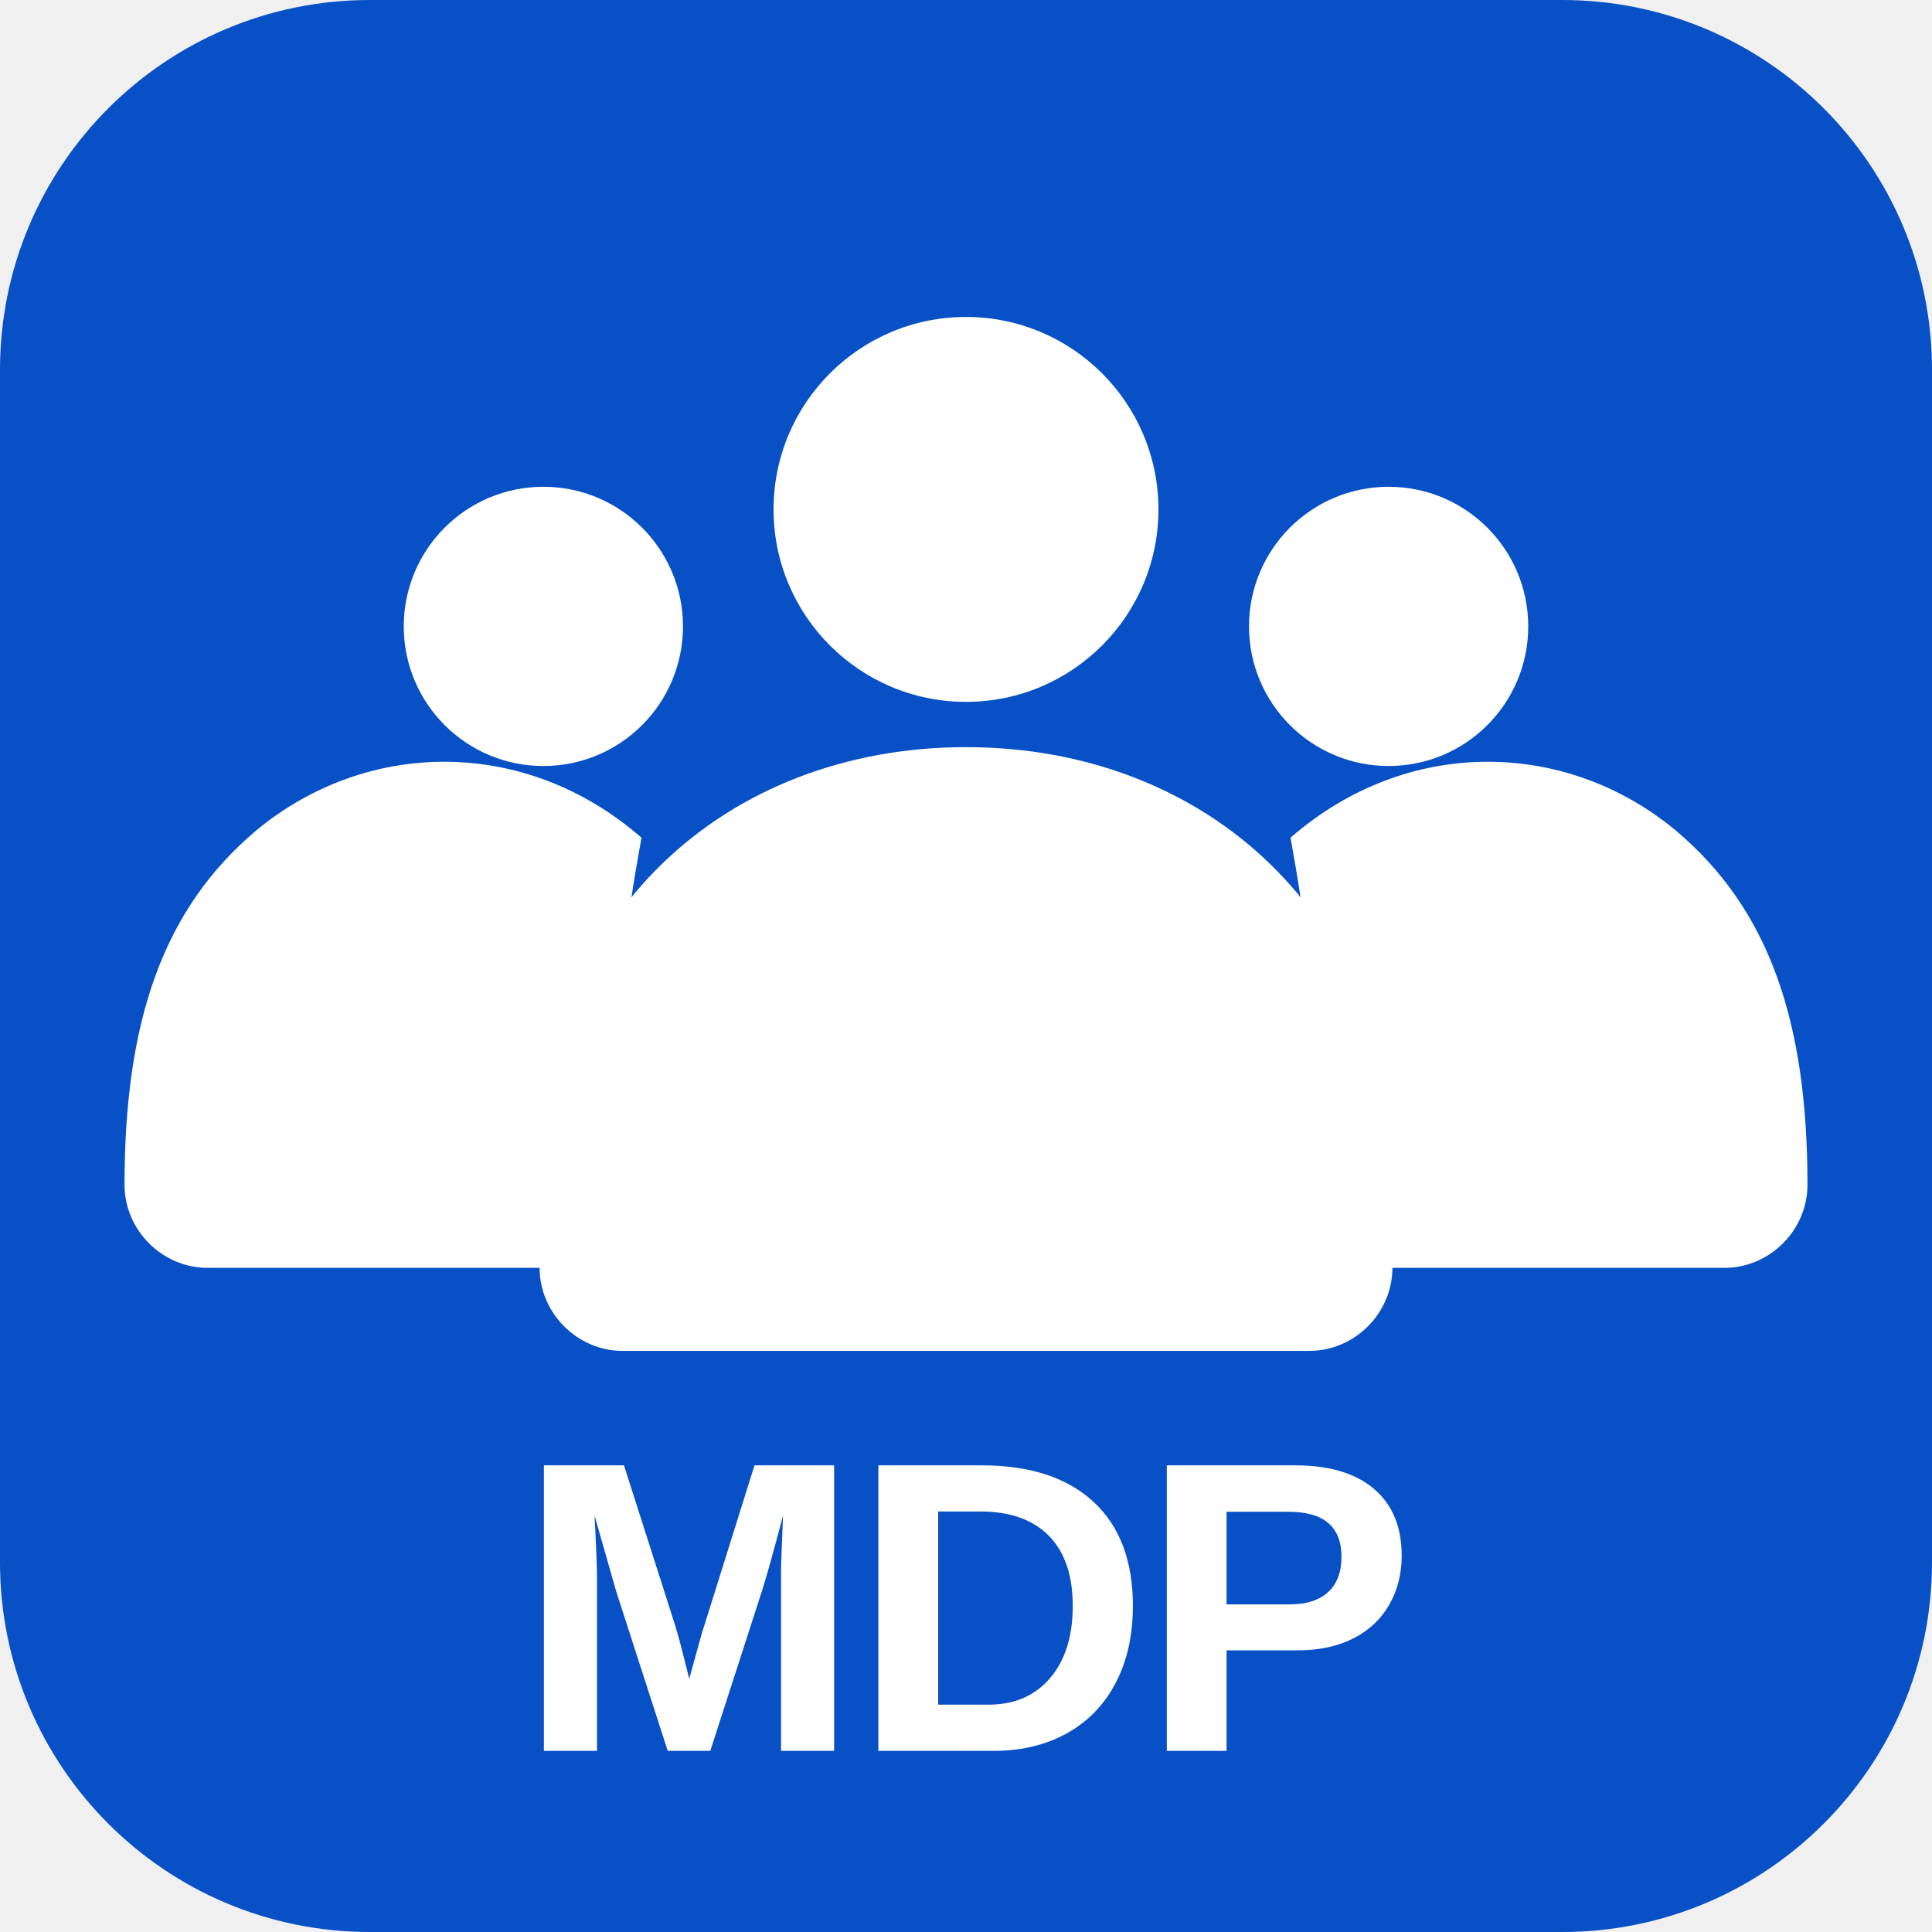
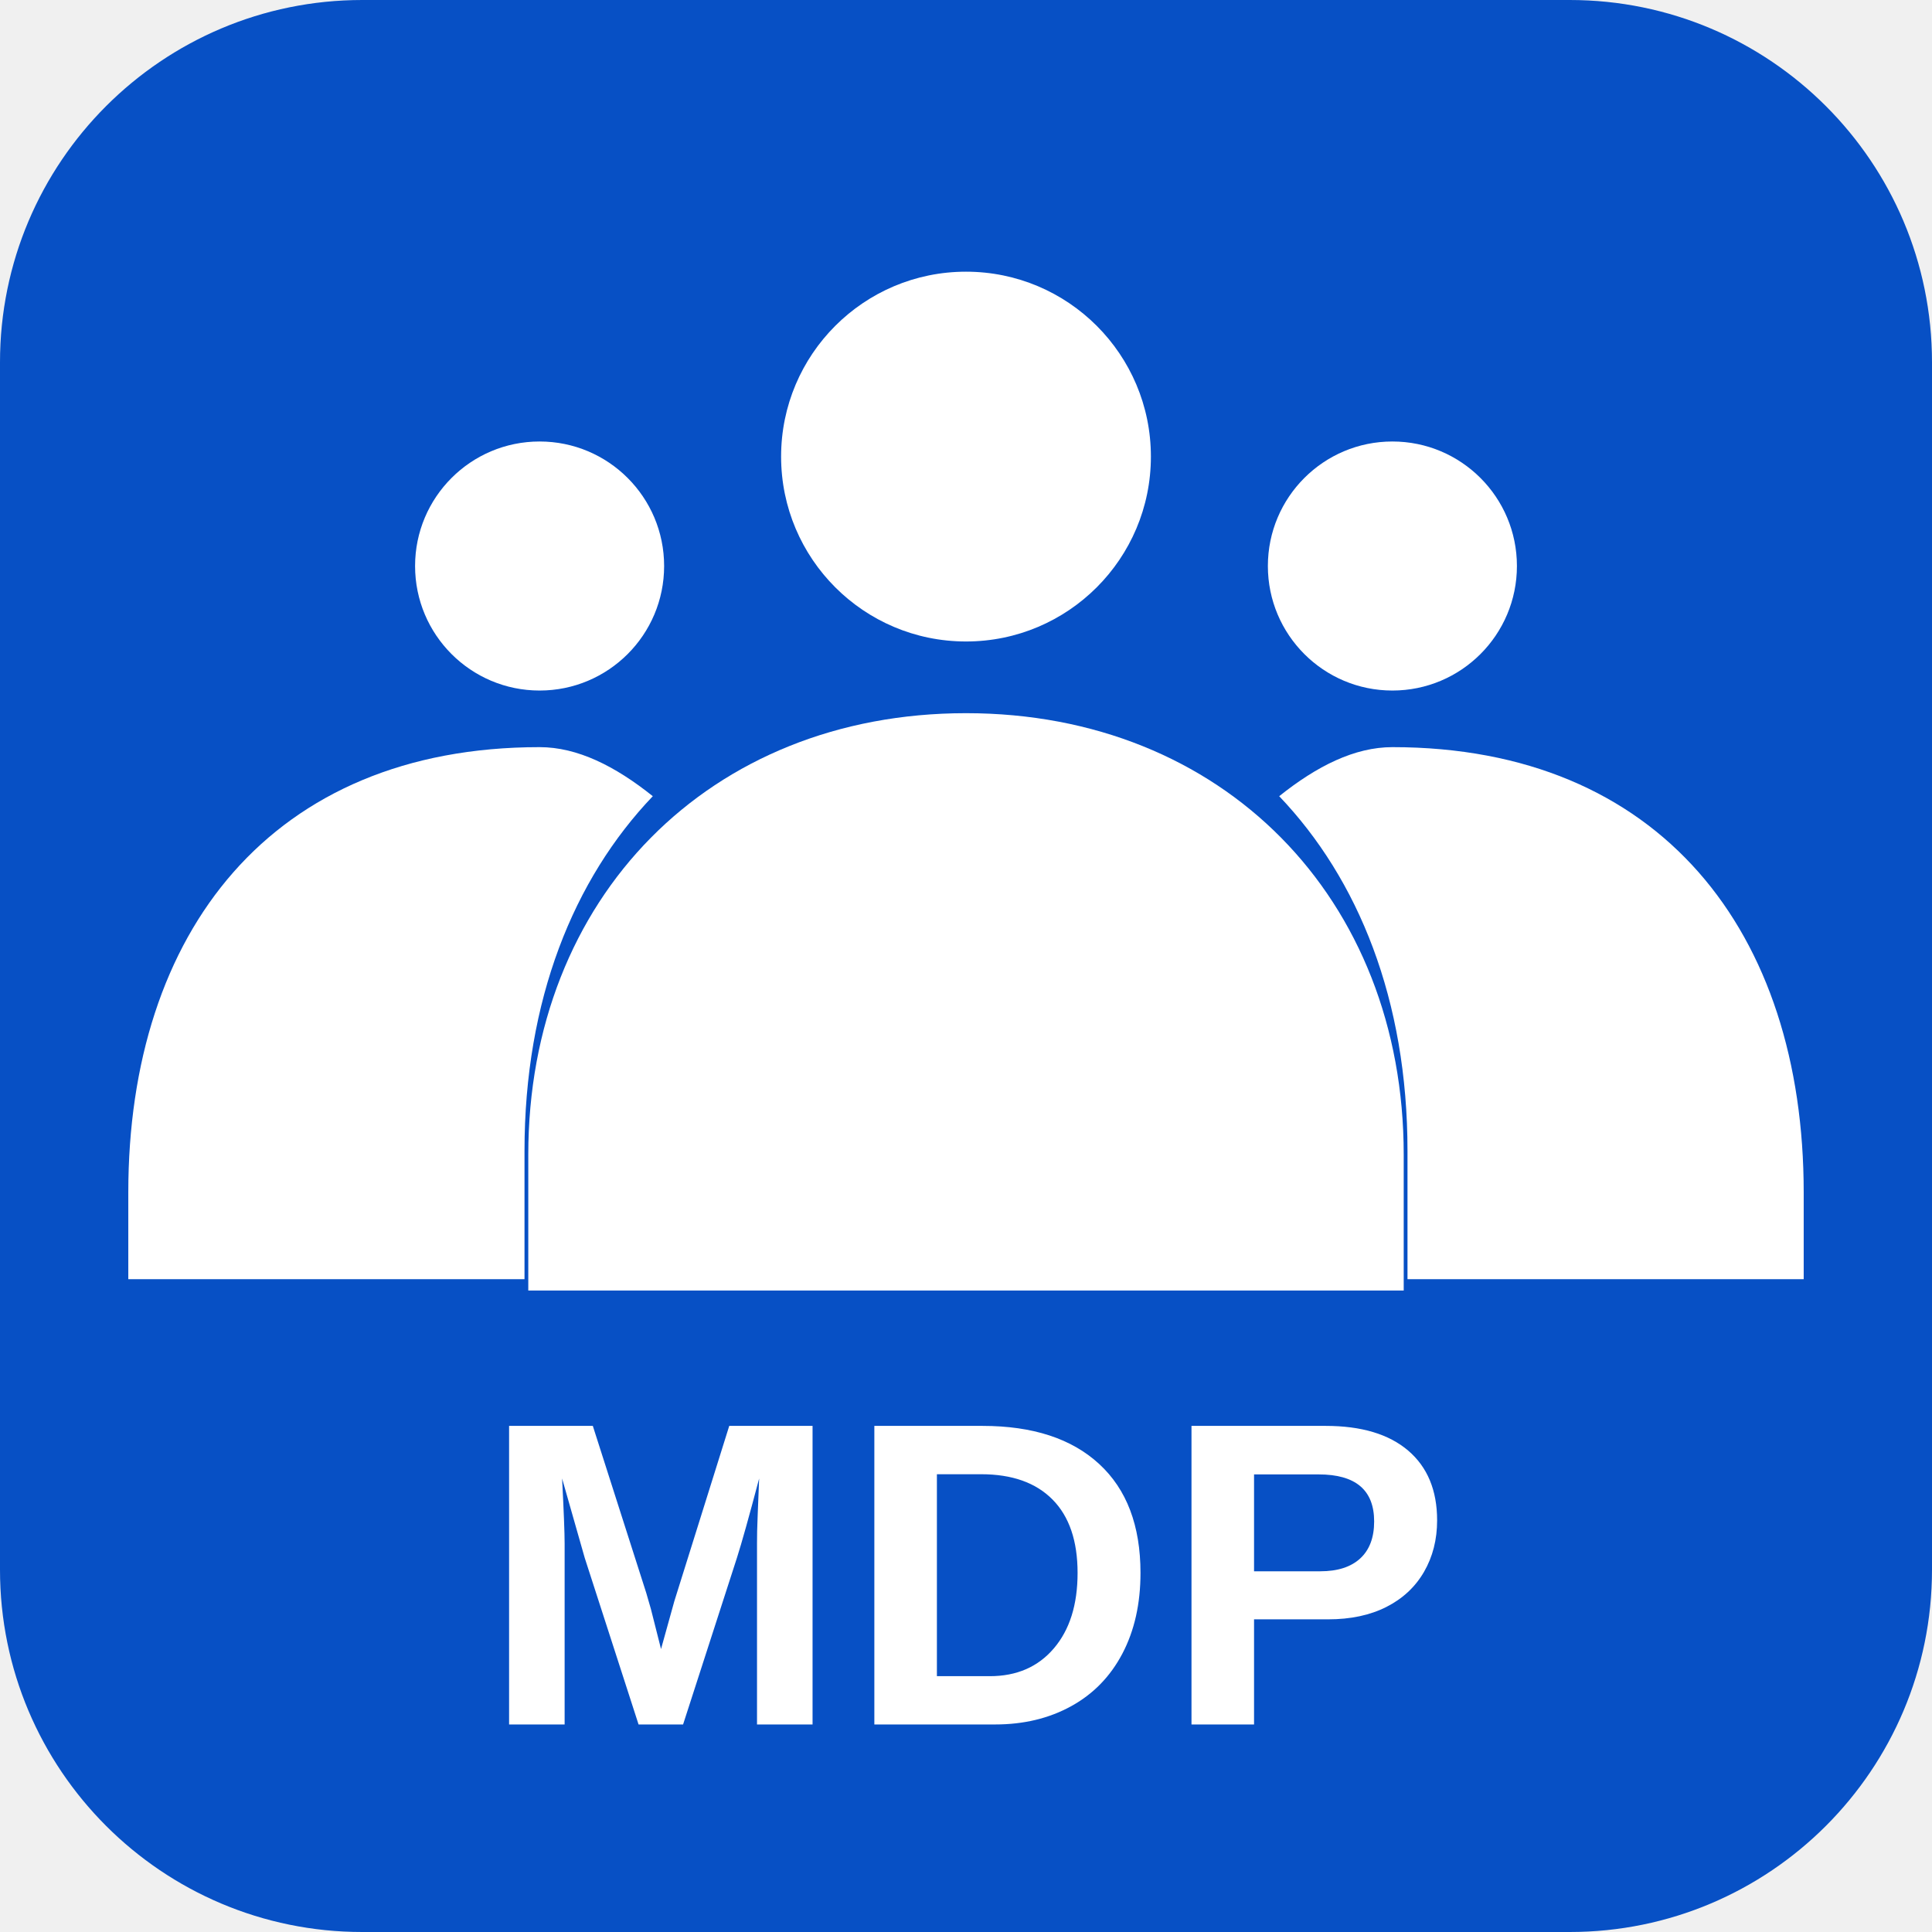
<svg xmlns="http://www.w3.org/2000/svg" viewBox="0 0 512 512" role="img" aria-label="MDP Resident Voters">
-   <rect width="512" height="512" rx="98" fill="#0750C5" />
+   <rect width="512" height="512" rx="96" fill="#0750C5" />
  <g fill="#fff">
-     <circle cx="256" cy="135" r="51" />
-     <circle cx="144" cy="166" r="37" />
-     <circle cx="368" cy="166" r="37" />
-     <path d="M170 222c-31-27-73-26-102-2-25 21-35 51-35 94 0 12 10 22 22 22h108v-42c0-28 3-50 7-72z" />
-     <path d="M342 222c31-27 73-26 102-2 25 21 35 51 35 94 0 12-10 22-22 22H349v-42c0-28-3-50-7-72z" />
-     <path d="M256 198c-64 0-113 45-113 112v26c0 12 10 22 22 22h182c12 0 22-10 22-22v-26c0-67-49-112-113-112z" />
+     <circle cx="256" cy="121" r="49" />
+     <circle cx="143" cy="150" r="33" />
+     <circle cx="369" cy="150" r="33" />
+     <path d="M143 198c-71 0-109 49-109 118v23h105v-34c0-40 13-72 34-94-10-8-20-13-30-13zm226 0c71 0 109 49 109 118v23H373v-34c0-40-13-72-34-94 10-8 20-13 30-13z" />
+     <path d="M256 189c-68 0-116 49-116 117v36h232v-36c0-68-48-117-116-117z" />
  </g>
-   <text x="256" y="464" text-anchor="middle" fill="#fff" font-family="Arial,Helvetica,sans-serif" font-size="110" font-weight="900" letter-spacing="-3">MDP</text>
+   <text x="256" y="457" text-anchor="middle" fill="#fff" font-family="Arial,Helvetica,sans-serif" font-size="115" font-weight="900" letter-spacing="1">MDP</text>
</svg>
